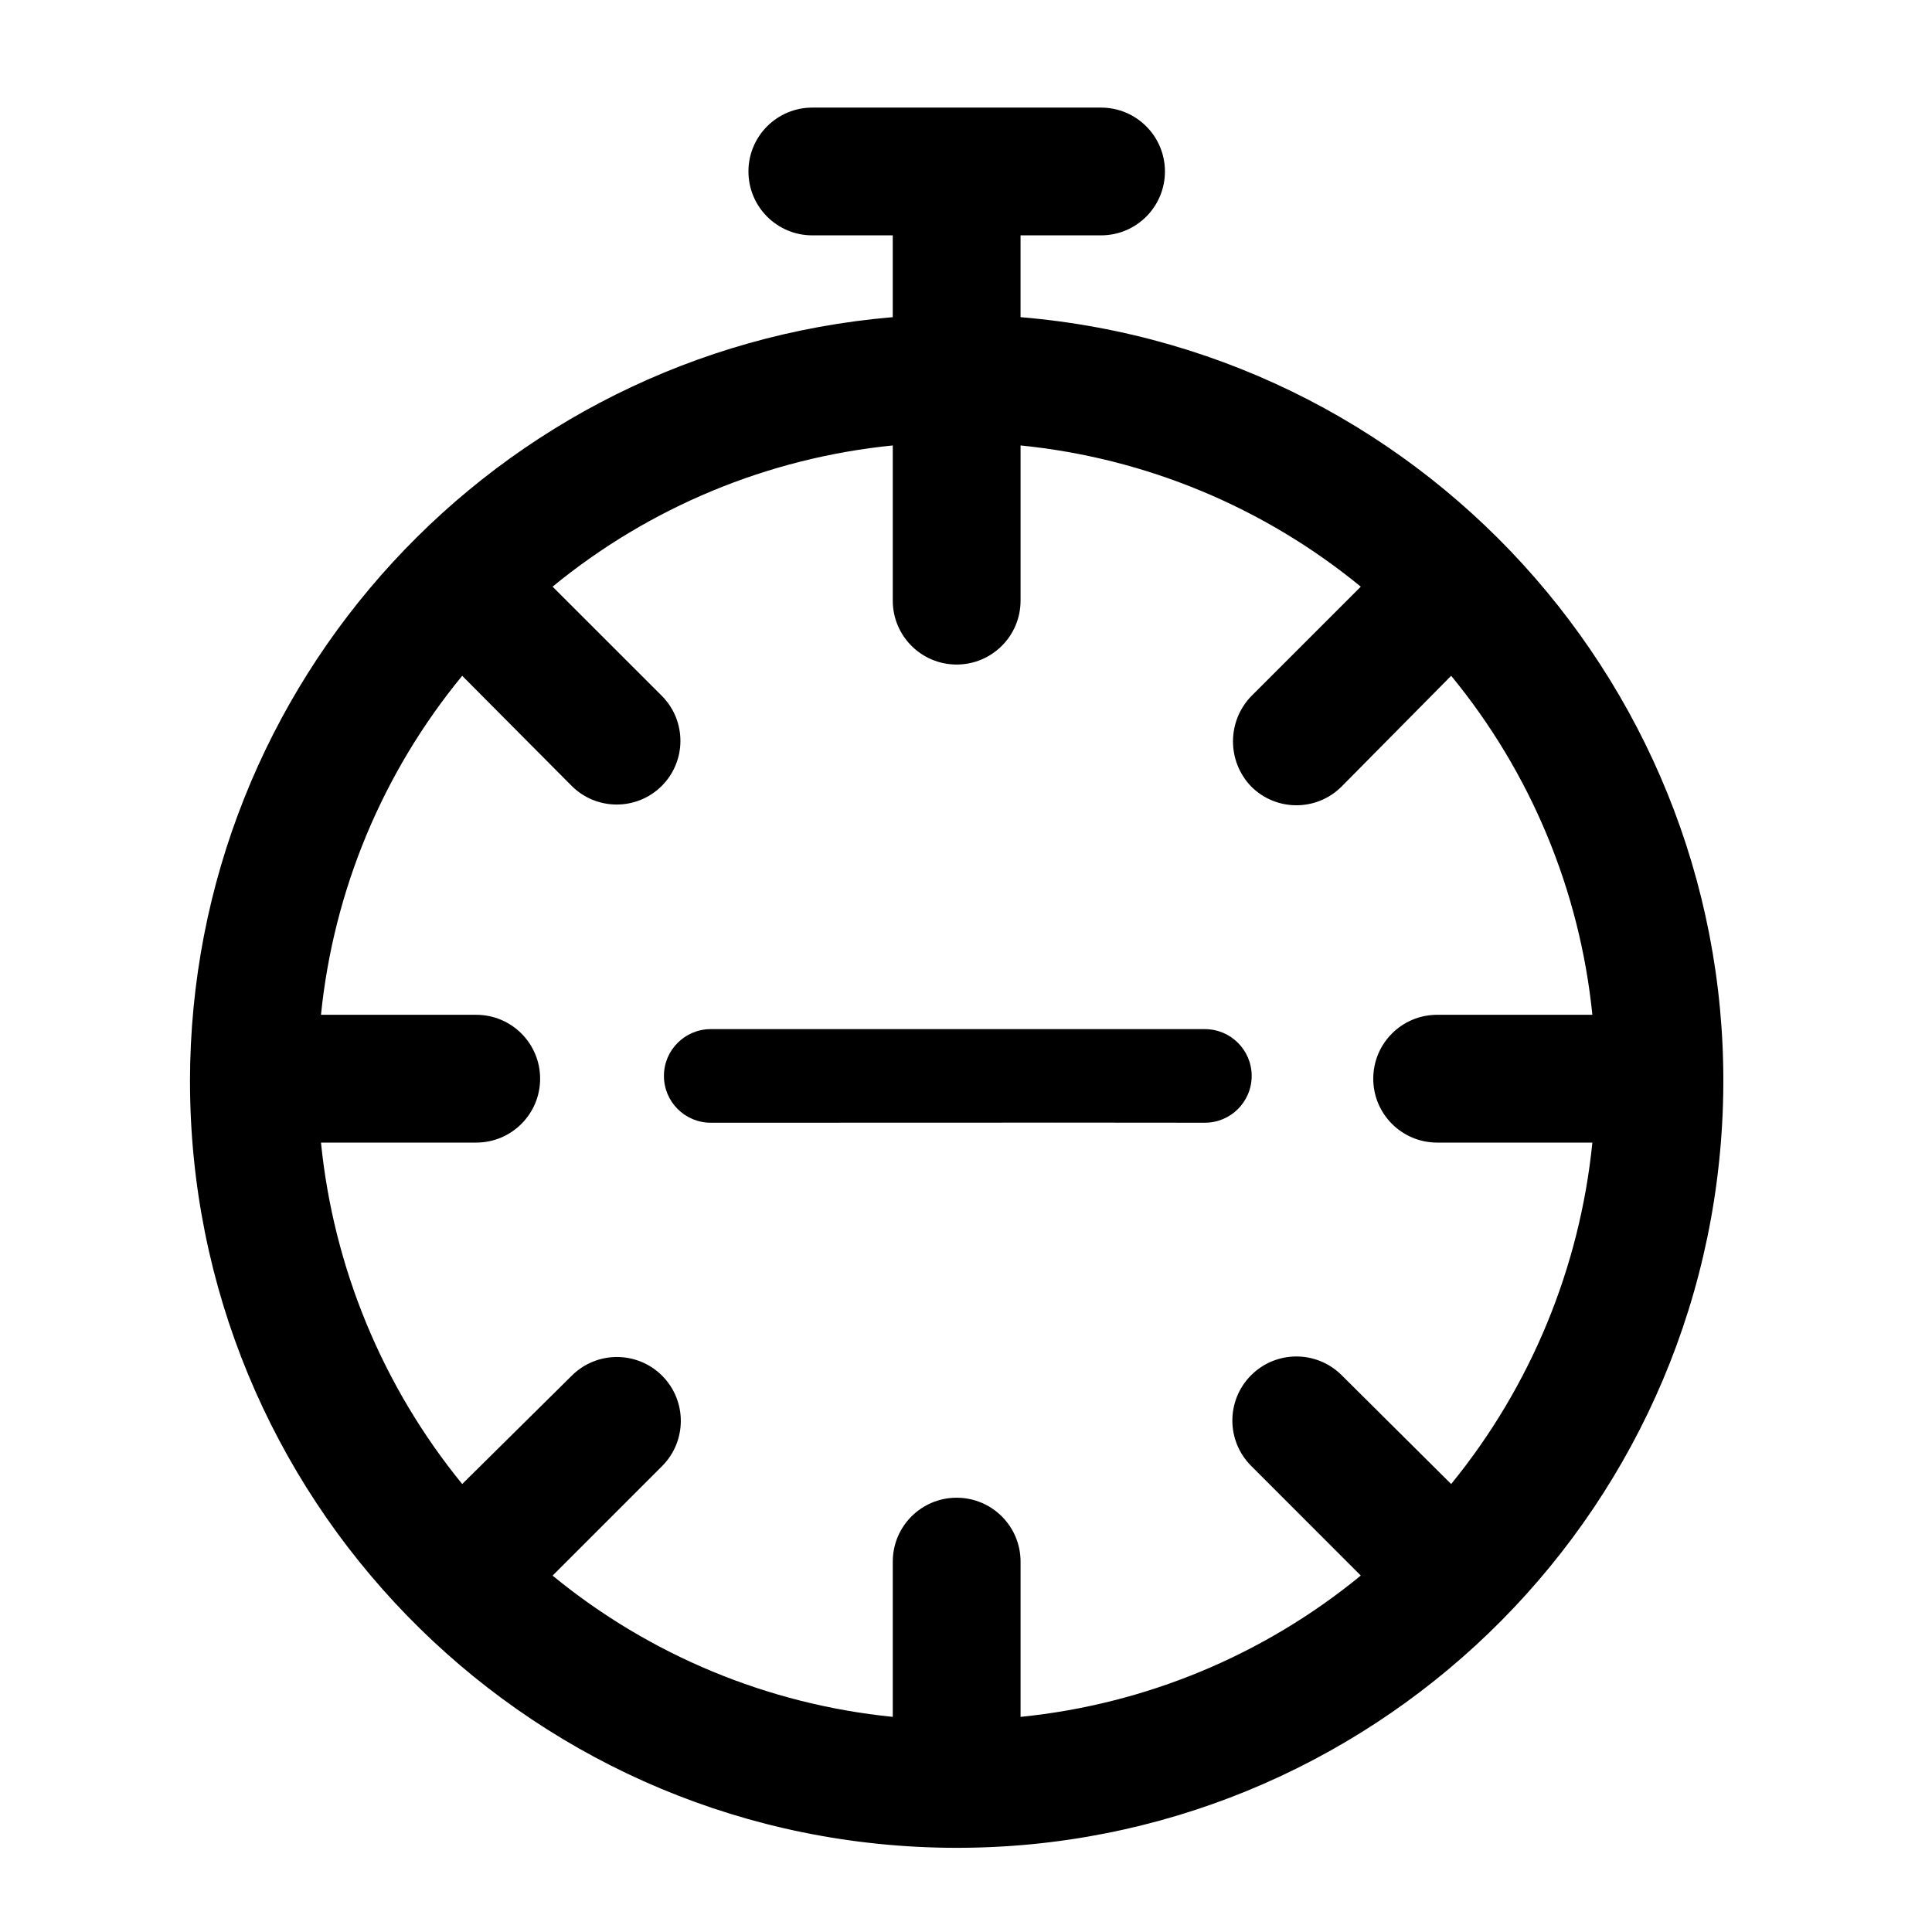
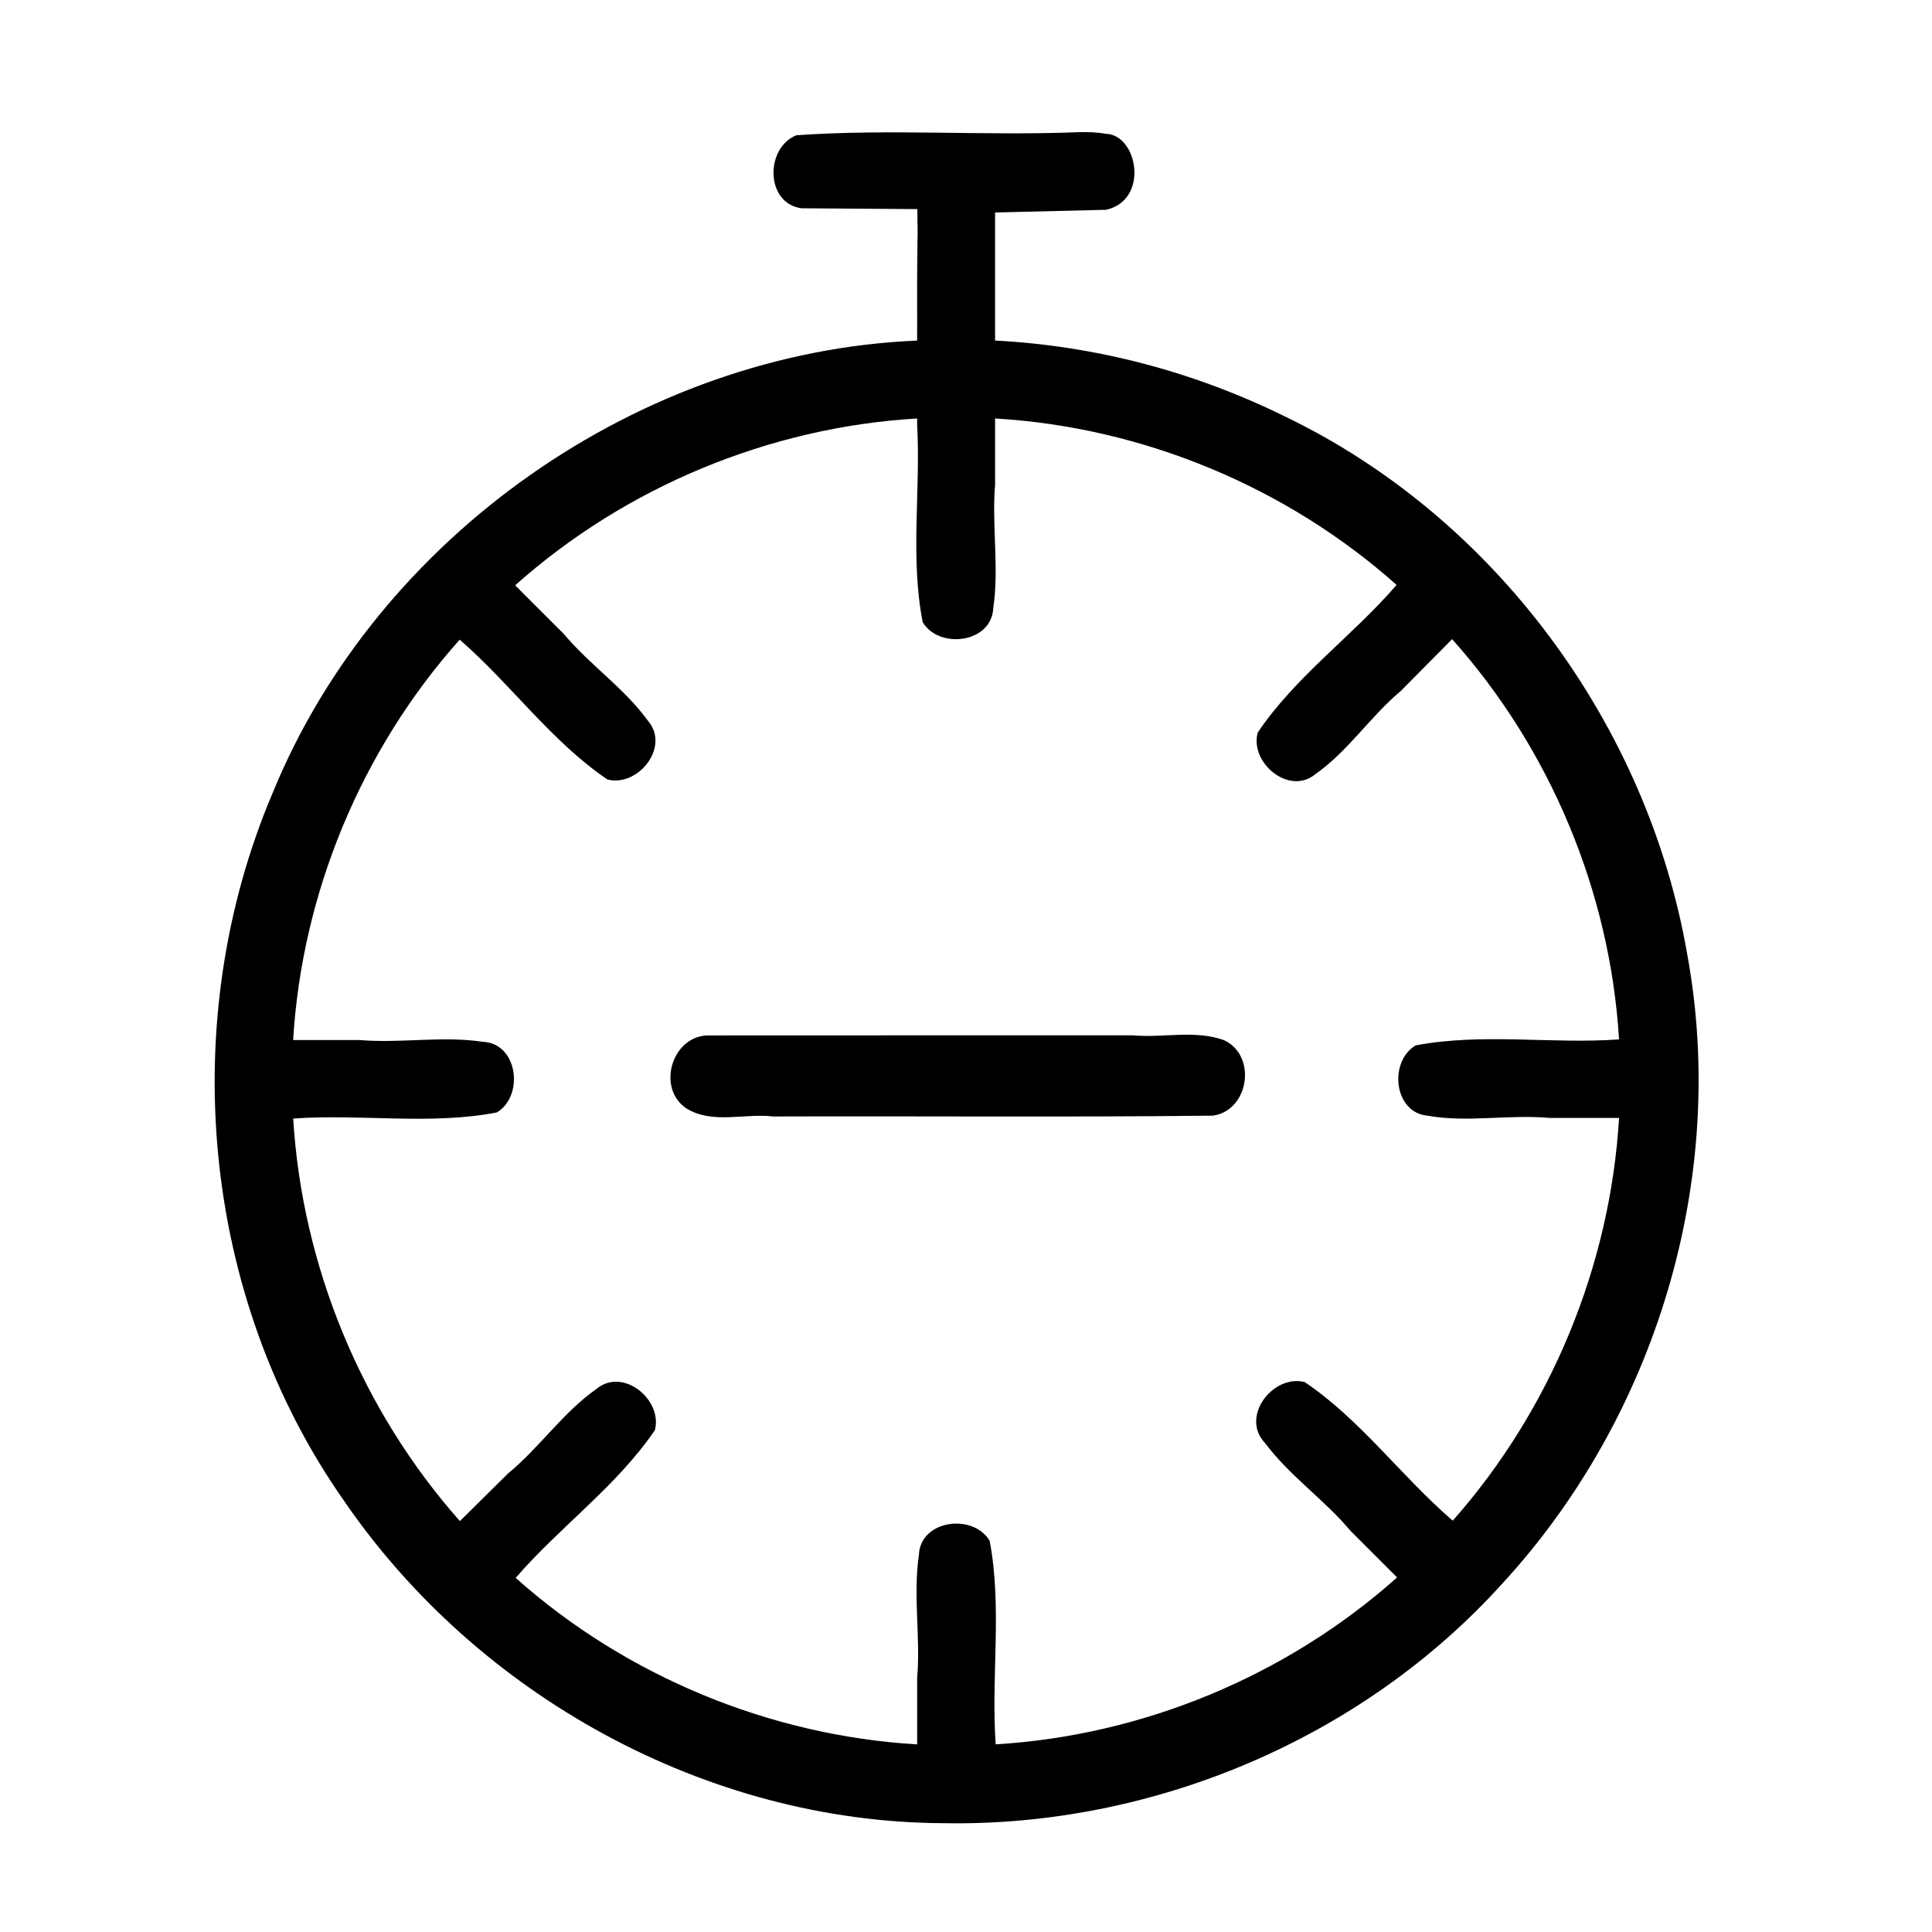
<svg xmlns="http://www.w3.org/2000/svg" width="619pt" height="619pt" version="1.1" viewBox="-19 -21 620 619">
-   <path d="m41.973 325.45c0 133.22 106.03 242.23 239.19 245.94 133.16 3.698 245.08-99.254 252.49-232.27 7.402-133-92.397-247.74-225.15-258.84v-26.249h25.832c11.317 0 20.507-9.177 20.507-20.501s-9.19-20.501-20.507-20.501h-92.653c-11.324 0-20.501 9.177-20.501 20.501s9.177 20.501 20.501 20.501h25.813v26.249c-127.41 10.805-225.38 117.31-225.53 245.17zm340.56-94.537c8.011 8.011 20.994 8.011 28.998 0l35.163-35.541c25.506 31.004 41.277 68.852 45.314 108.79h-49.813c-11.324 0-20.501 9.177-20.501 20.507 0 11.324 9.177 20.501 20.501 20.501h49.813c-4.037 40.174-19.789 78.279-45.314 109.57l-35.163-34.945c-8.049-8.011-21.065-7.979-29.069 0.07-8.011 8.049-7.972 21.065 0.07 29.075l35.157 35.176c-31.126 25.55-69.115 41.328-109.18 45.346v-49.826c0-11.324-9.183-20.501-20.507-20.501-11.324 0-20.501 9.177-20.501 20.501v49.826c-40.066-4.018-78.055-19.783-109.17-45.333l35.15-35.15c7.998-8.011 7.998-20.994 0-28.998-8.011-8.004-20.994-8.004-29.005 0l-35.15 34.759c-25.525-31.292-41.283-69.397-45.32-109.57h49.826c11.324 0 20.501-9.177 20.501-20.501 0-11.33-9.177-20.507-20.501-20.507h-49.826c4.044-39.937 19.815-77.786 45.32-108.79l35.15 35.349c7.966 7.927 20.815 7.953 28.812 0.064 7.985-7.895 8.1-20.757 0.269-28.806l-0.077-0.083-35.15-35.131c31.119-25.55 69.109-41.309 109.17-45.314v49.806c0 11.324 9.177 20.501 20.501 20.501 11.324 0 20.507-9.177 20.507-20.501v-49.806c40.066 4.005 78.055 19.77 109.18 45.32l-35.157 35.15c-7.799 8.087-7.799 20.904 0 28.992z" stroke-width="1.641" />
-   <path d="m367.66 308.76h-158.58c-8.287 0-15.017 6.72-15.017 15.017 0 8.292 6.729 15.017 15.017 15.017 174.93 0 64.419-0.108 158.58 0 8.297 0 15.017-6.725 15.017-15.017 0-8.297-6.72-15.017-15.017-15.017z" stroke-width="1.201" />
+   <path d="m208.4 310.78c-11.729-0.045-16.885 16.951-7.1 23.43 8.238 5.15 18.684 1.477 27.834 2.582 47.042-0.16 94.131 0.268 141.14-0.262 11.583-1.705 14.167-19.215 3.58-24.205-9.238-3.398-19.577-0.705-29.246-1.564-45.404 0.013-90.809-0.026-136.21 0.019z" stroke-width="1.201" />
+   <path d="m327.36 20.907c-30.232 1.241-60.661-1.123-90.771 0.996-10.002 3.904-10.142 21.806 1.609 23.438l37.192 0.258c0.136 16.51 0.108 0.081-0.028 16.838-0.122 8.454 0.012 16.909-0.051 25.363-88.73 3.686-173.12 62.749-206.84 145.22-31.104 73.3-22.949 161.72 22.893 227.05 42.859 62.591 116.44 103.18 192.32 103.51 67.125 1.257 134.41-27.053 179.43-76.899 49.326-53.6 72.516-130.12 59.349-201.86-12.709-73.624-61.7-140.33-129.27-172.75-29.016-14.284-60.564-22.601-92.865-24.289v-41.092l35.596-0.864c14.026-3.068 10.225-24.327-0.247-24.407-2.743-0.495-5.541-0.559-8.32-0.512zm-52.033 94.041c1.137 21.063-2.284 42.472 1.773 63.211 5.262 8.789 22.127 6.739 22.648-4.492 1.923-12.98-0.502-26.449 0.586-39.633v-21.238c47.306 2.772 93.462 21.893 128.85 53.41-14.163 16.427-32.411 29.312-44.568 47.383-2.651 9.732 10.17 20.419 18.611 13.262 10.472-7.367 17.527-18.446 27.313-26.617 5.484-5.544 10.971-11.086 16.454-16.631 31.522 35.243 50.735 81.248 53.57 128.45-21.745 1.558-43.816-2.157-65.264 1.93-8.675 5.092-7.122 21.625 3.902 22.568 12.667 2.264 26.059-0.483 39.146 0.705h22.229c-2.818 47.41-21.905 93.665-53.375 129.24-16.464-14.139-29.448-32.299-47.516-44.471-10.199-2.599-20.779 11.156-12.723 19.559 7.887 10.552 18.991 18.115 27.439 28.191 4.979 4.981 9.958 9.963 14.938 14.944-35.369 31.546-81.5 50.739-128.81 53.557-1.546-21.756 2.145-43.845-1.936-65.301-5.224-8.905-22.235-6.807-22.705 4.486-1.934 13.113 0.557 26.395-0.562 39.572v21.262c-47.301-2.793-93.459-21.899-128.84-53.432 14.213-16.458 32.455-29.411 44.676-47.424 2.551-9.743-10.241-20.289-18.709-13.238-10.79 7.542-18.236 18.789-28.376 27.113-5.165 5.107-10.332 10.212-15.495 15.321-31.496-35.547-50.628-81.78-53.49-129.18 21.77-1.556 43.875 2.166 65.332-1.955 8.818-5.245 6.853-22.168-4.461-22.676-13.13-1.968-26.435 0.561-39.631-0.572h-21.258c2.817-47.188 21.959-93.202 53.439-128.47 16.464 14.25 29.336 32.63 47.438 44.873 9.762 2.513 20.186-10.419 13.02-18.795-7.631-10.553-18.695-17.949-27.027-27.907-5.207-5.204-10.415-10.407-15.622-15.612 35.405-31.601 81.626-50.769 129-53.545z" stroke-width="1.641" />
</svg>
